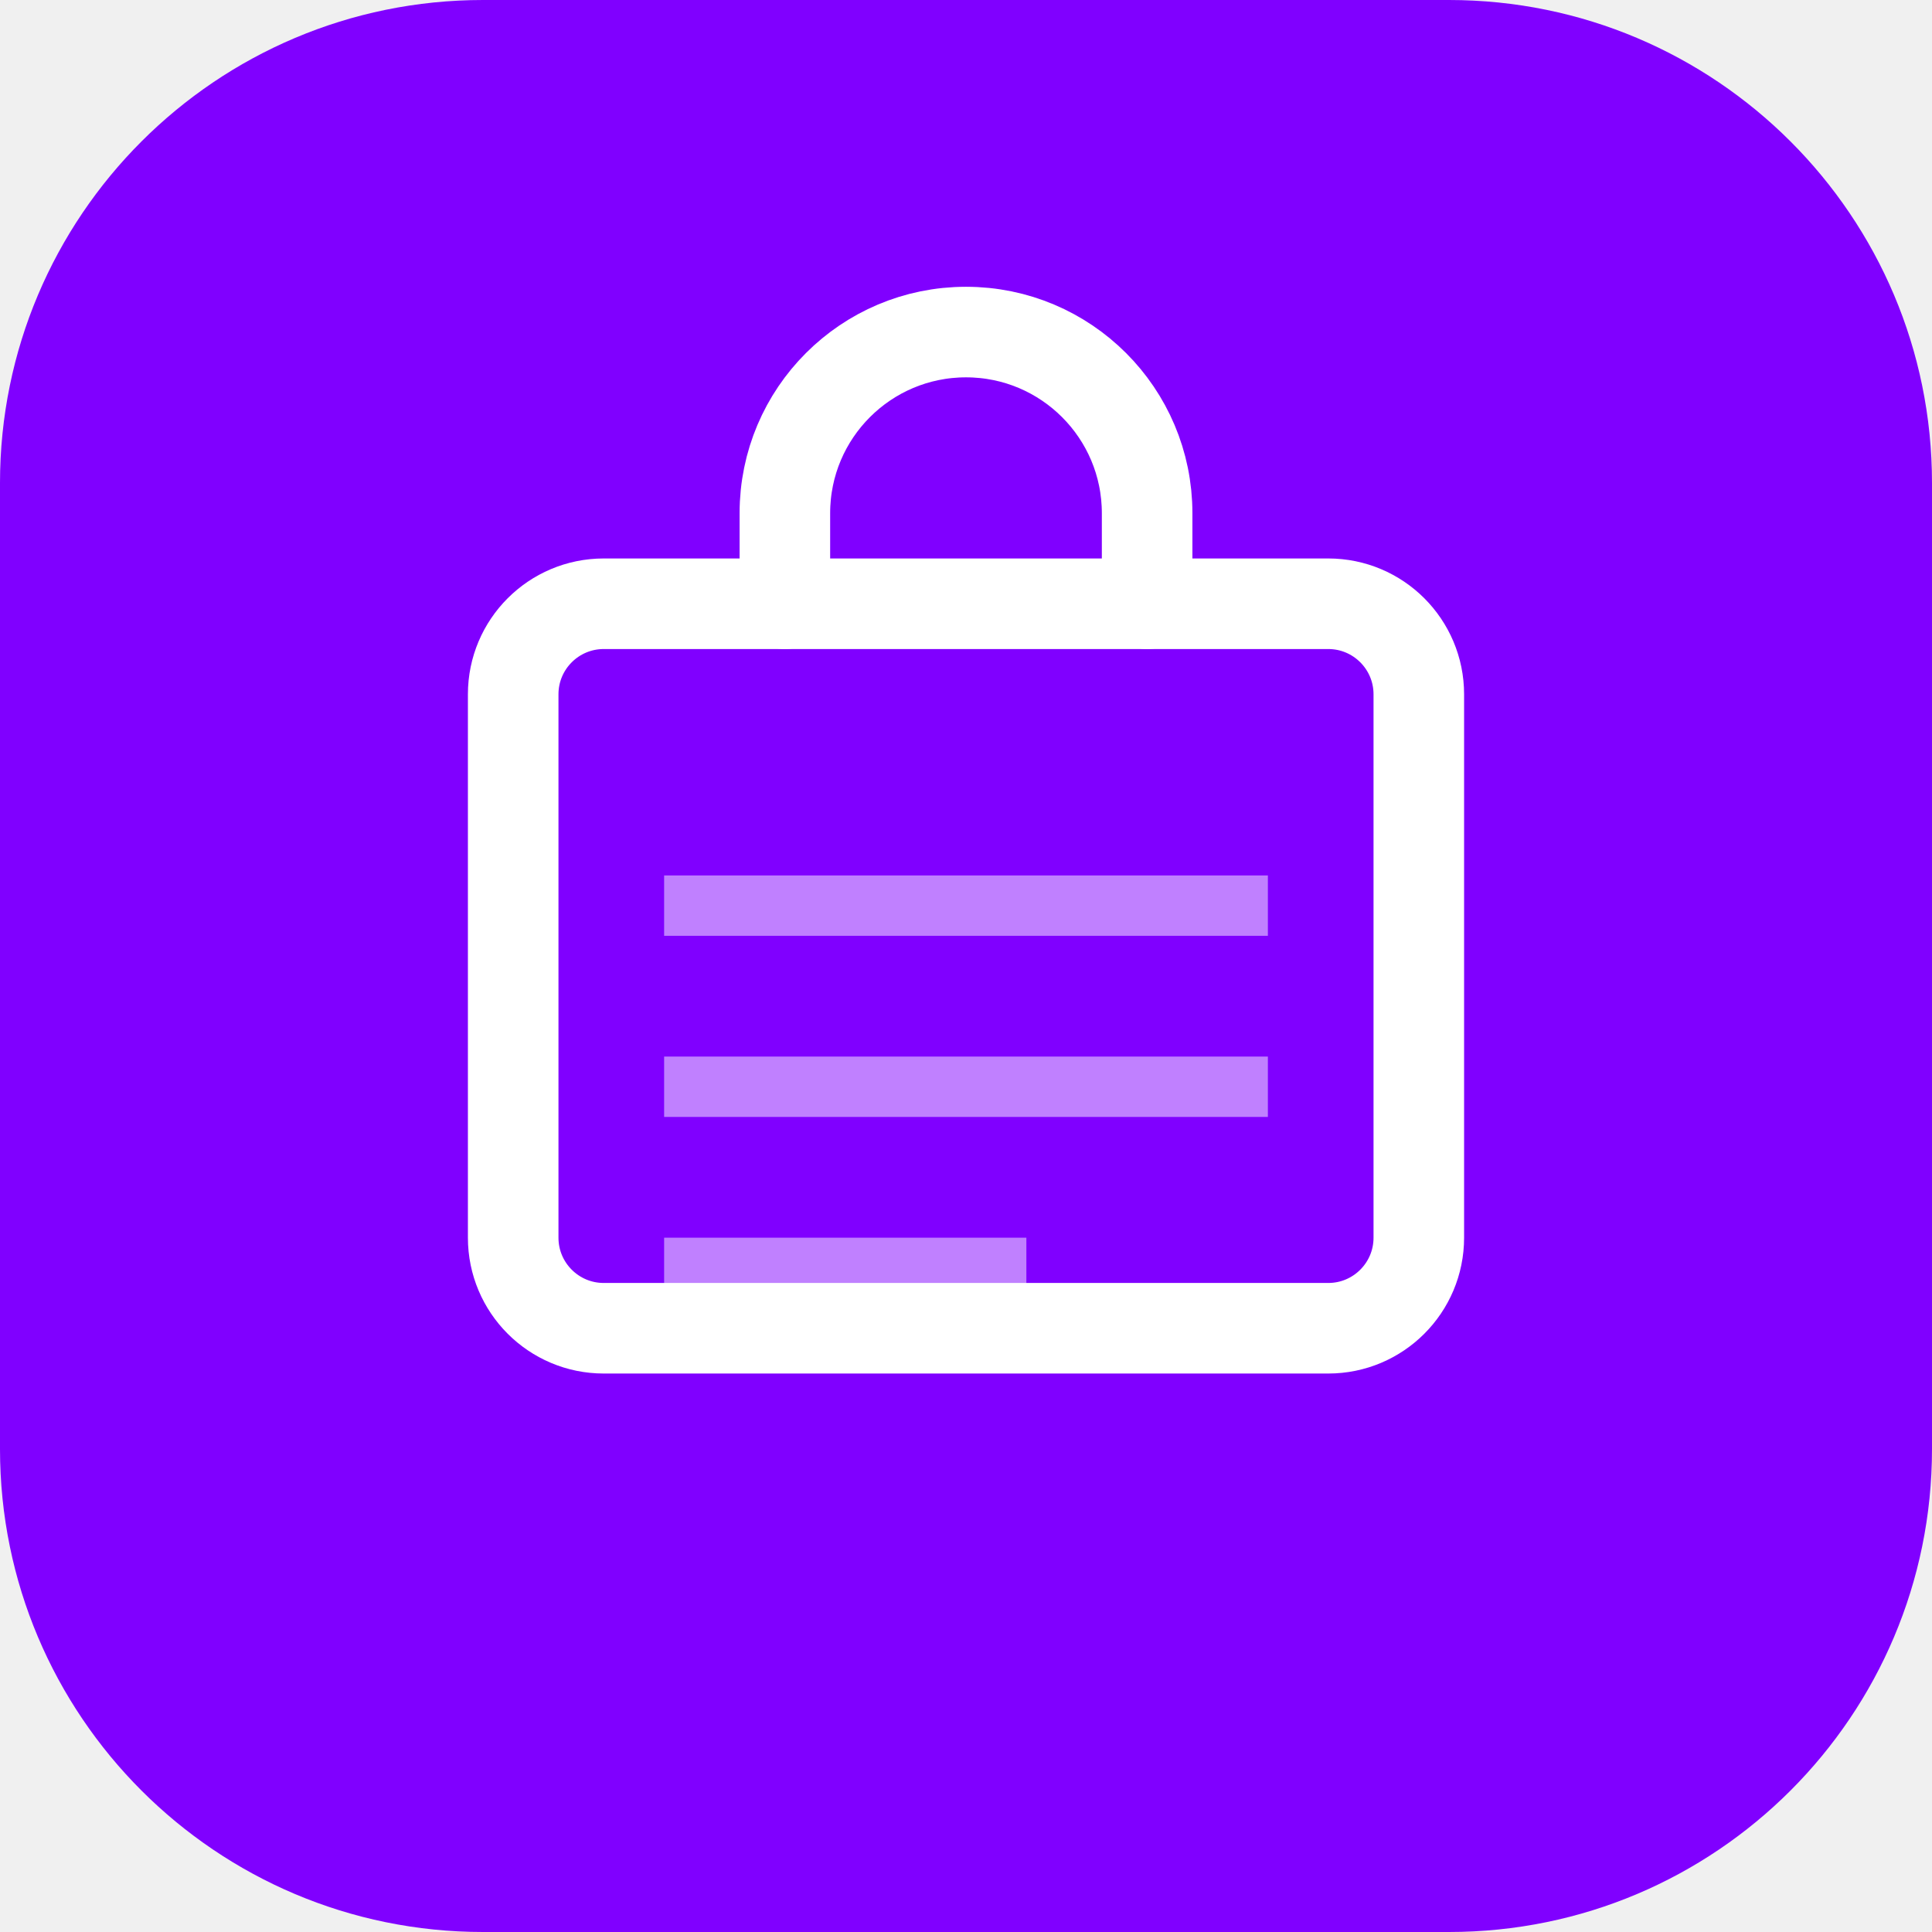
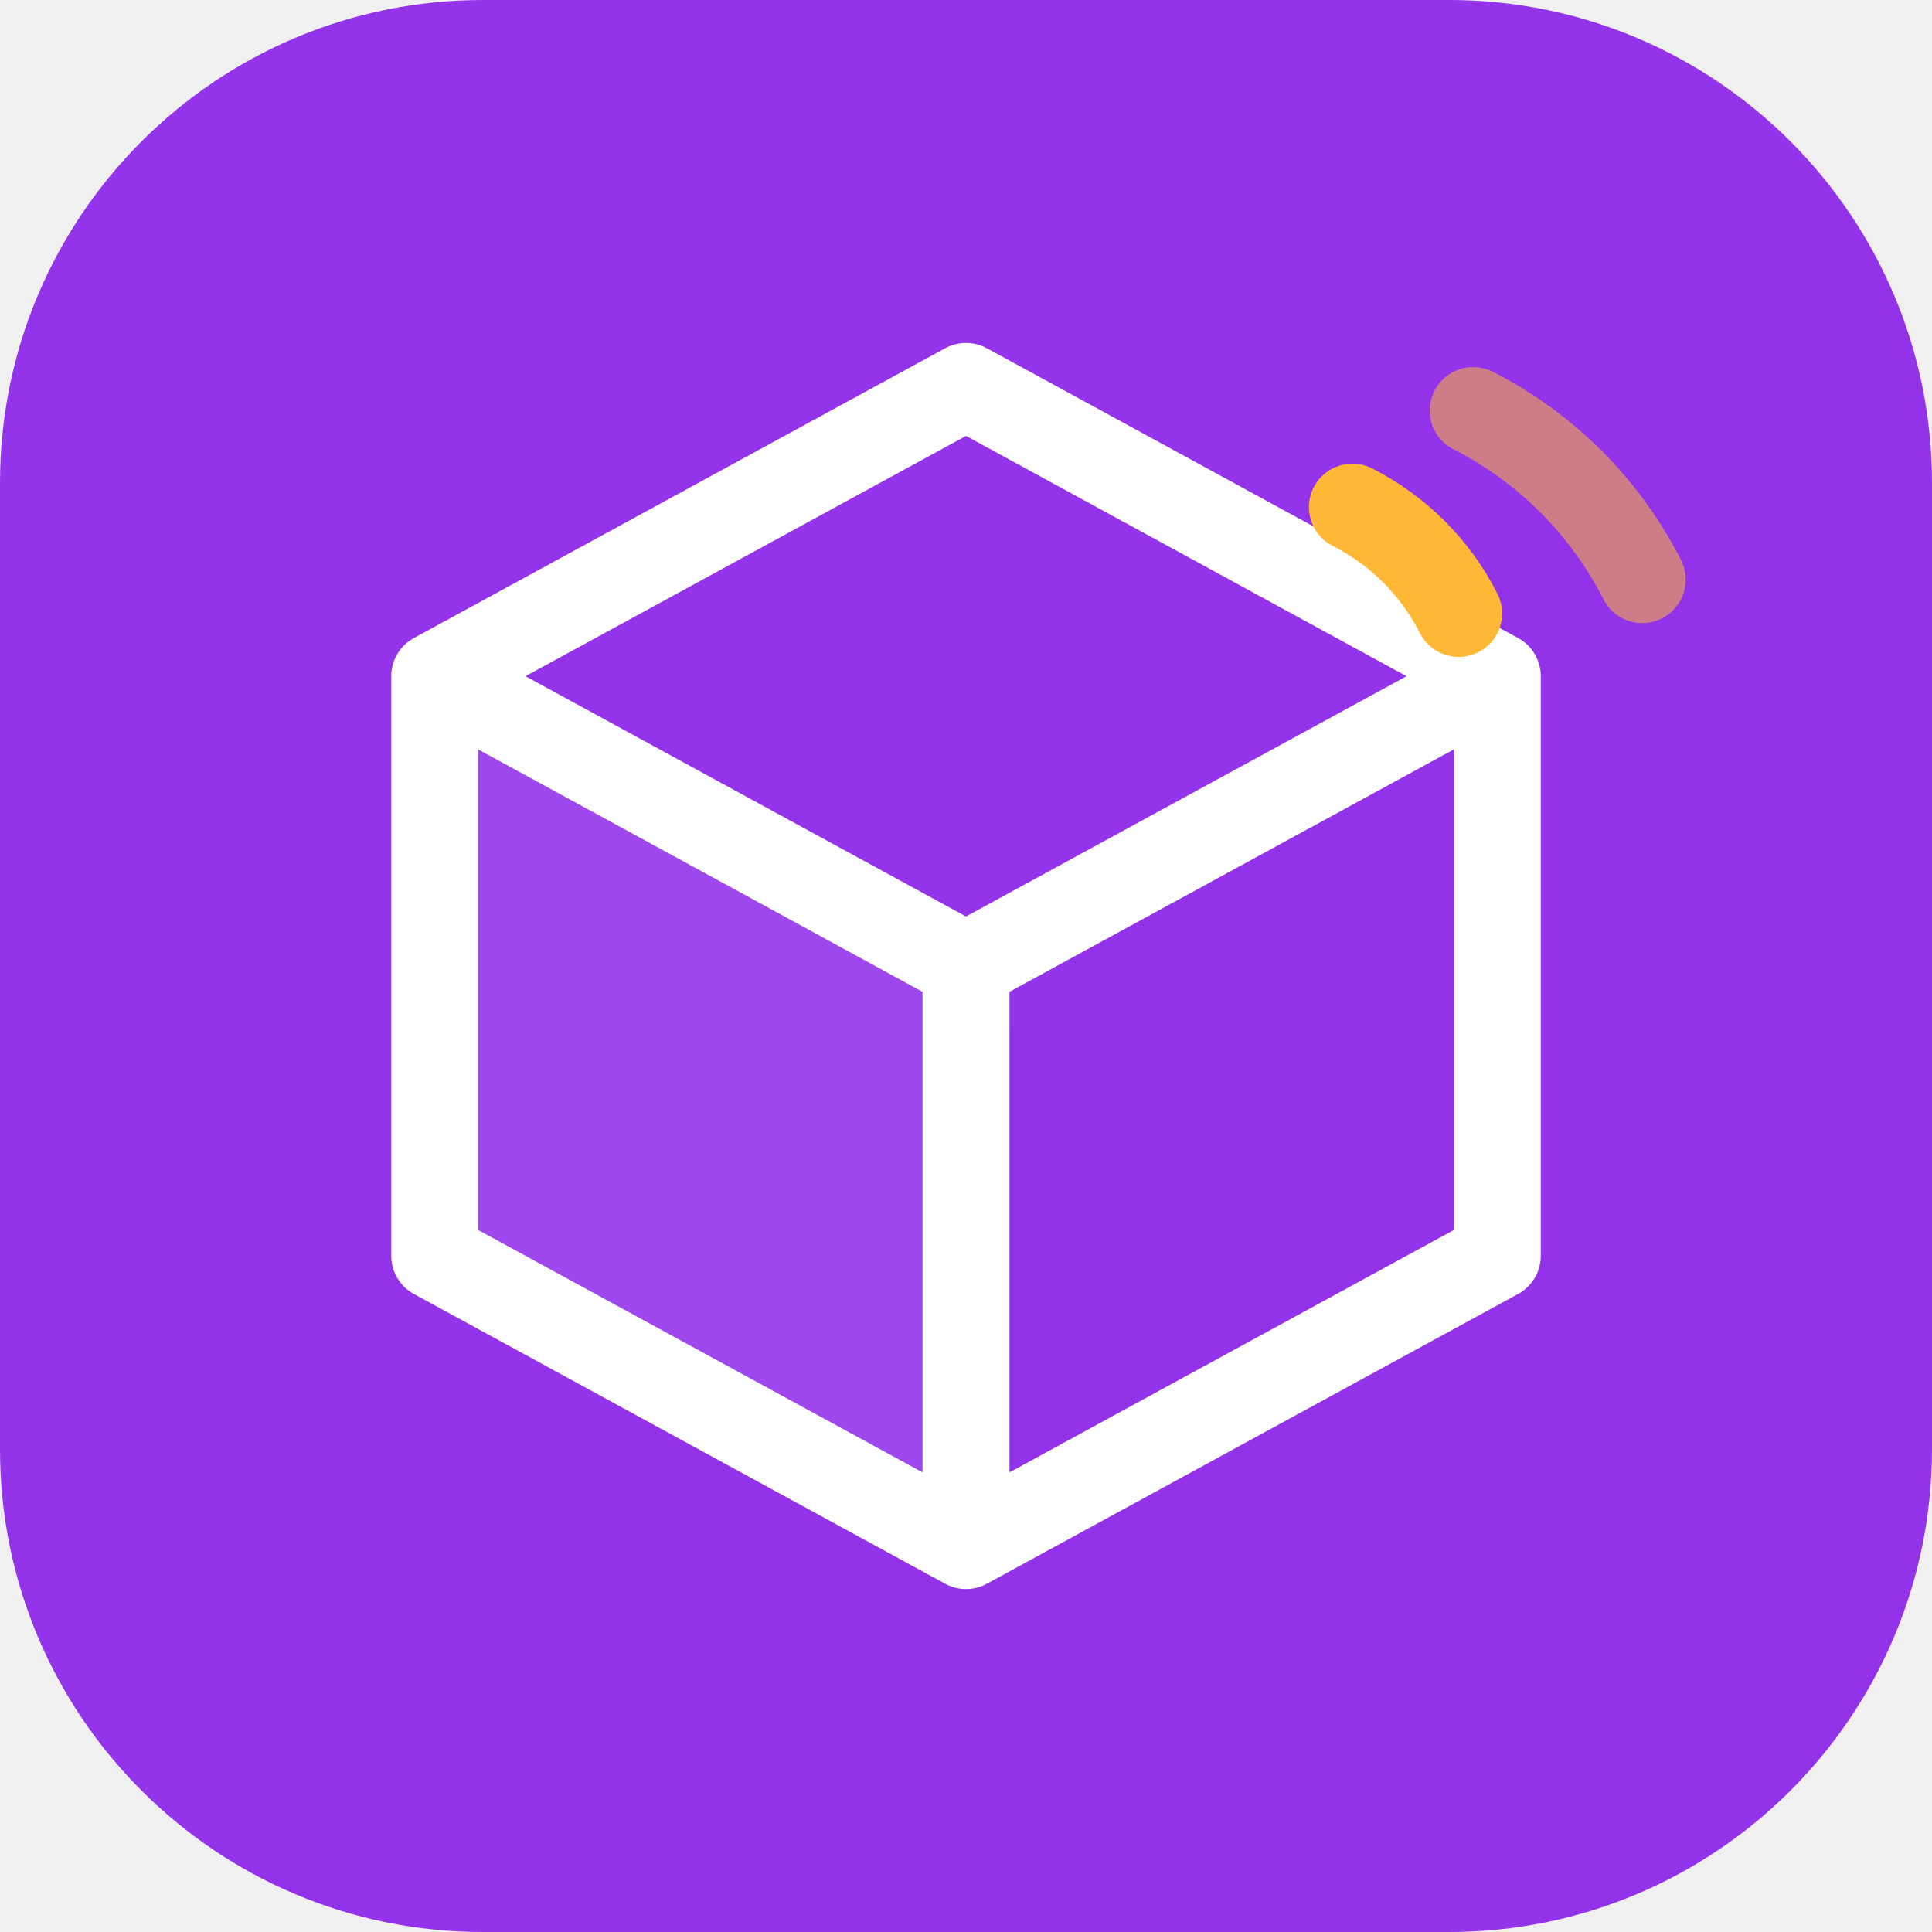
- <svg xmlns="http://www.w3.org/2000/svg" viewBox="0 0 32 32" fill="none">
-   <rect width="32" height="32" rx="8" fill="#8000ff" />
-   <path d="M10 10h12a1.5 1.5 0 011.5 1.5v9a1.5 1.5 0 01-1.5 1.5H10a1.5 1.5 0 01-1.5-1.5v-9A1.5 1.5 0 0110 10z" stroke="white" stroke-width="1.5" fill="none" />
-   <path d="M13 10V8.5a3 3 0 016 0V10" stroke="white" stroke-width="1.5" fill="none" stroke-linecap="round" />
-   <line x1="11" y1="15" x2="21" y2="15" stroke="white" stroke-width="1" opacity="0.5" />
-   <line x1="11" y1="18" x2="21" y2="18" stroke="white" stroke-width="1" opacity="0.5" />
-   <line x1="11" y1="21" x2="17" y2="21" stroke="white" stroke-width="1" opacity="0.5" />
+ <svg xmlns="http://www.w3.org/2000/svg" viewBox="0 0 40 40" fill="none">
+   <rect width="40" height="40" rx="10" fill="url(#g1)" />
+   <path d="M20 8L9 14v12l11 6 11-6V14L20 8z" fill="none" stroke="white" stroke-width="1.8" stroke-linejoin="round" />
+   <path d="M9 14l11 6 11-6" fill="none" stroke="white" stroke-width="1.8" stroke-linejoin="round" />
+   <path d="M20 20v12" stroke="white" stroke-width="1.8" />
+   <path d="M9 14l11 6v12l-11-6V14z" fill="white" opacity="0.1" />
+   <path d="M28 10.5a5 5 0 012.2 2.2" stroke="#FFB835" stroke-width="1.8" stroke-linecap="round" fill="none" />
+   <path d="M30.5 8.5a8 8 0 013.5 3.5" stroke="#FFB835" stroke-width="1.8" stroke-linecap="round" fill="none" opacity="0.55" />
+   <defs>
+     <linearGradient id="g1" x1="0" y1="0" x2="40" y2="40">
+       <stop offset="0%" stop-color="#9333ea" />
+       <stop offset="100%" stop-color="#6d28d9" />
+     </linearGradient>
+   </defs>
</svg>
